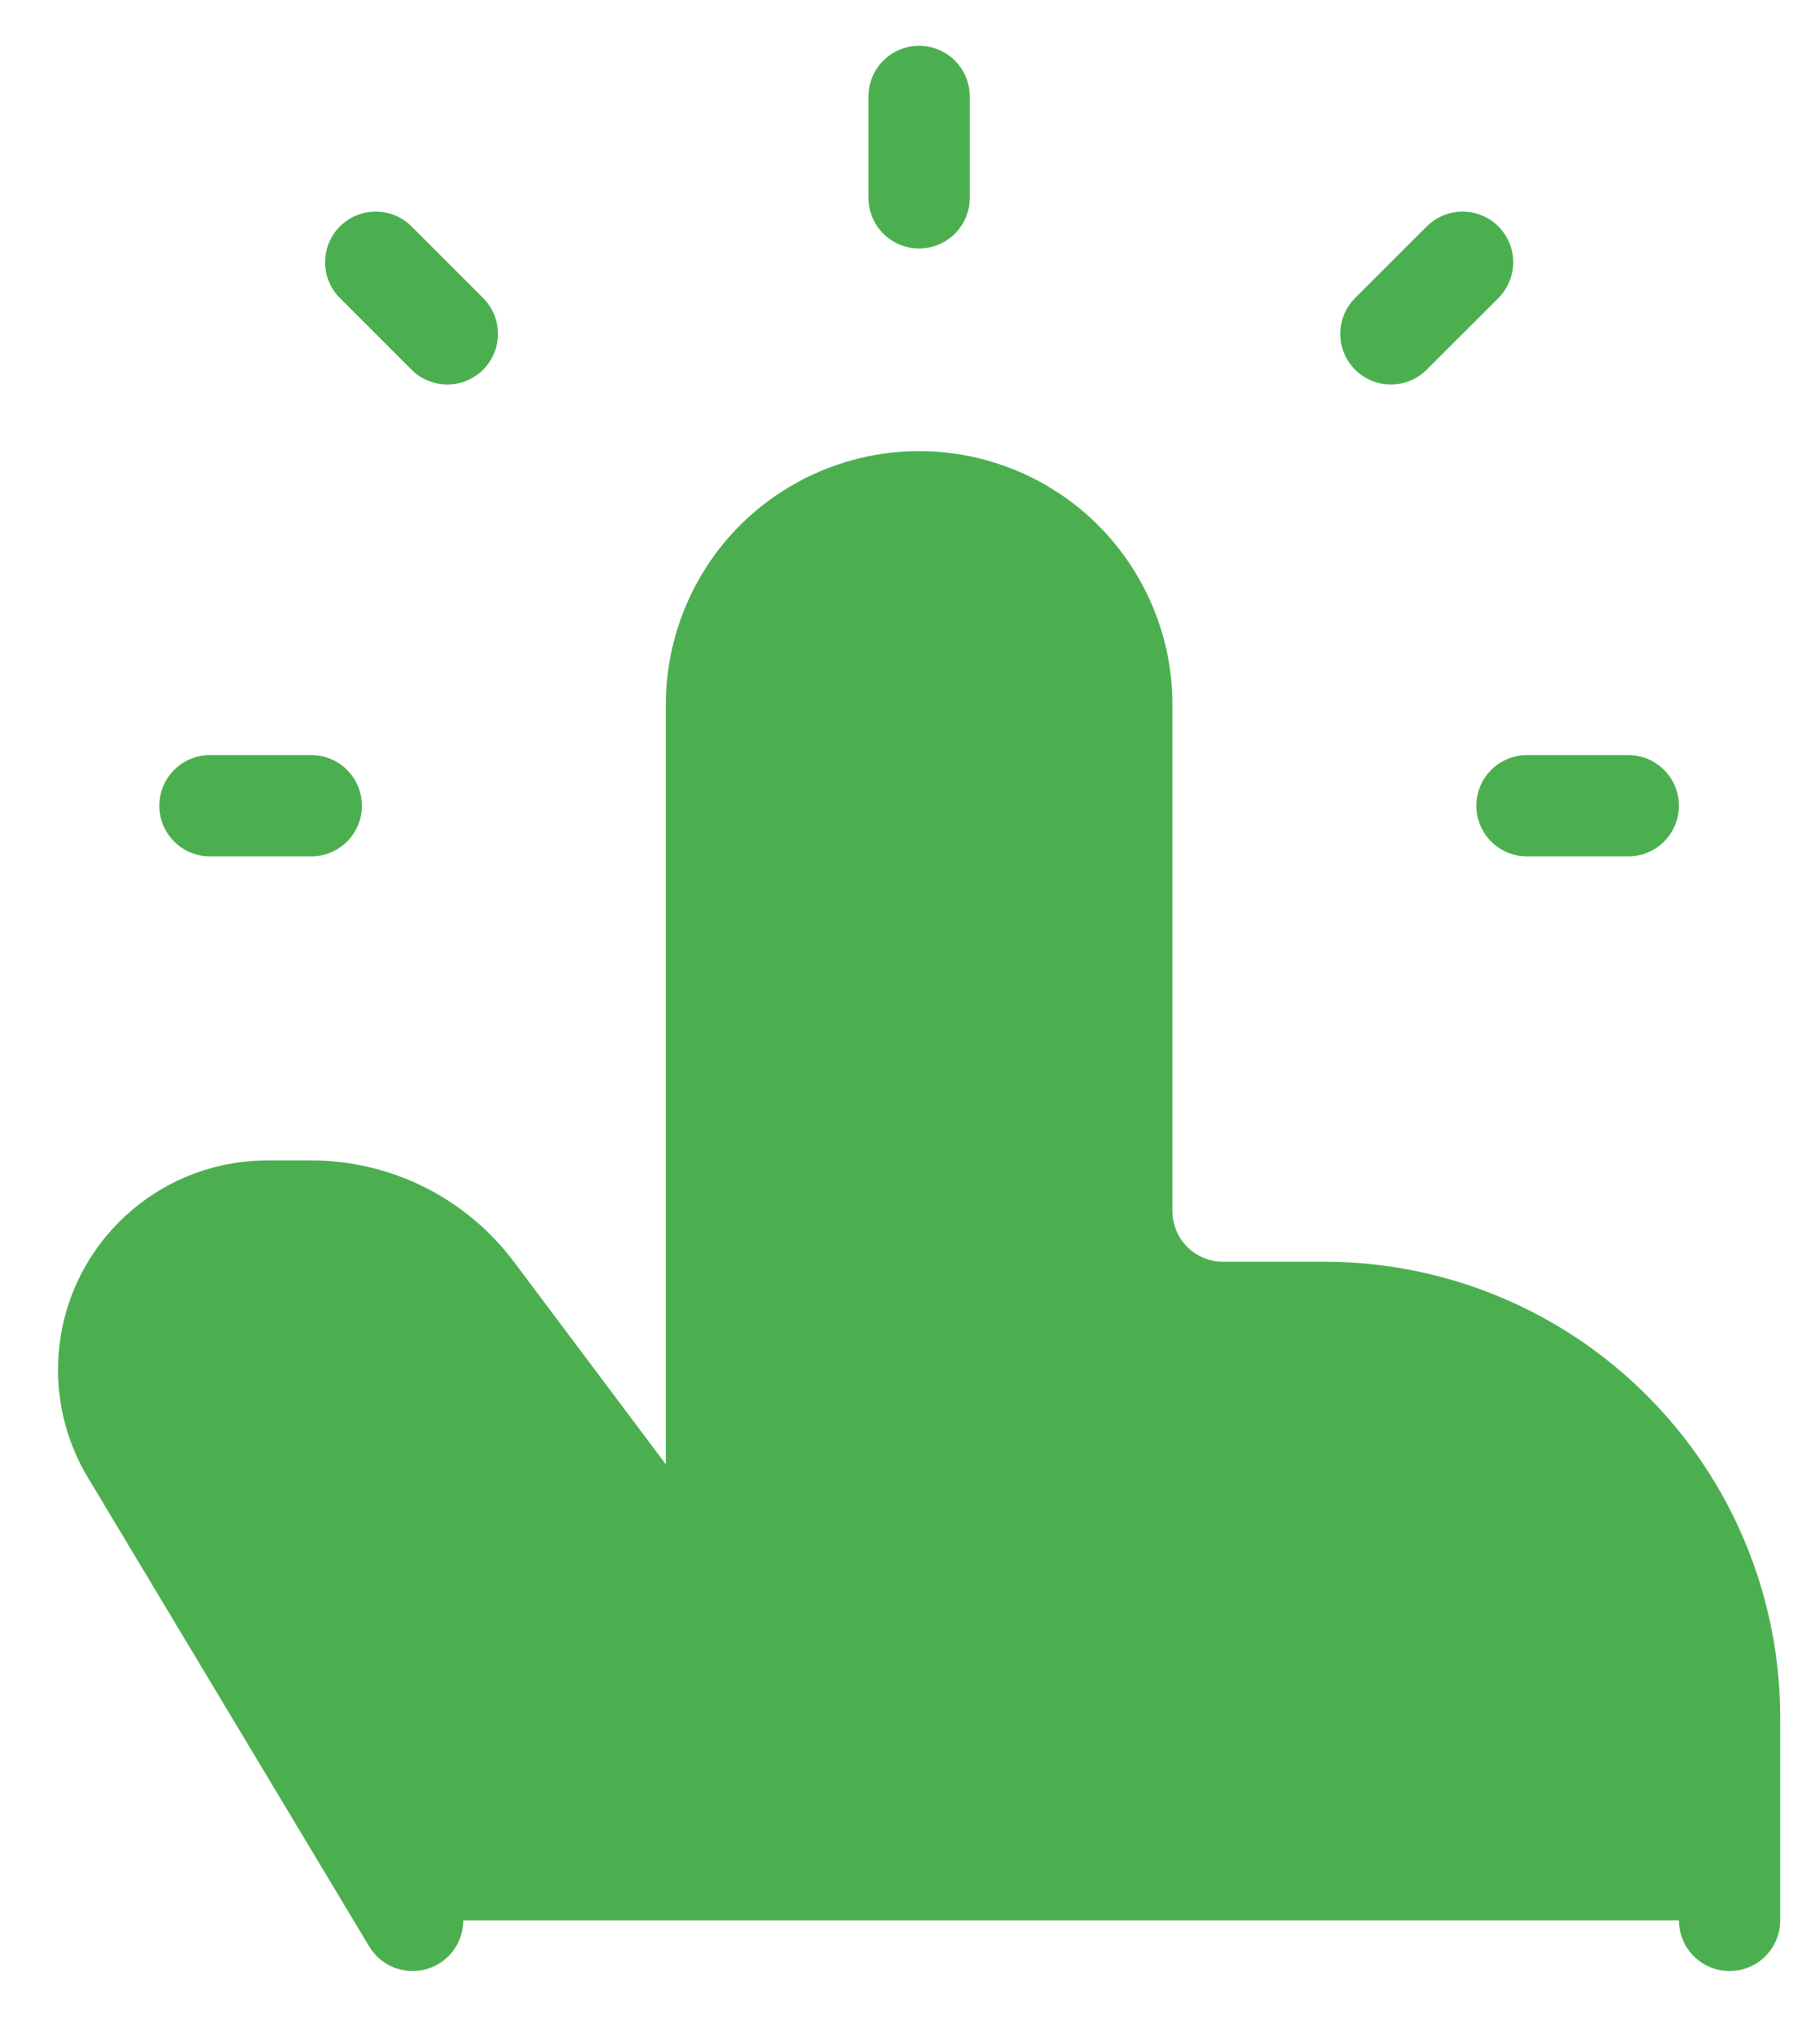
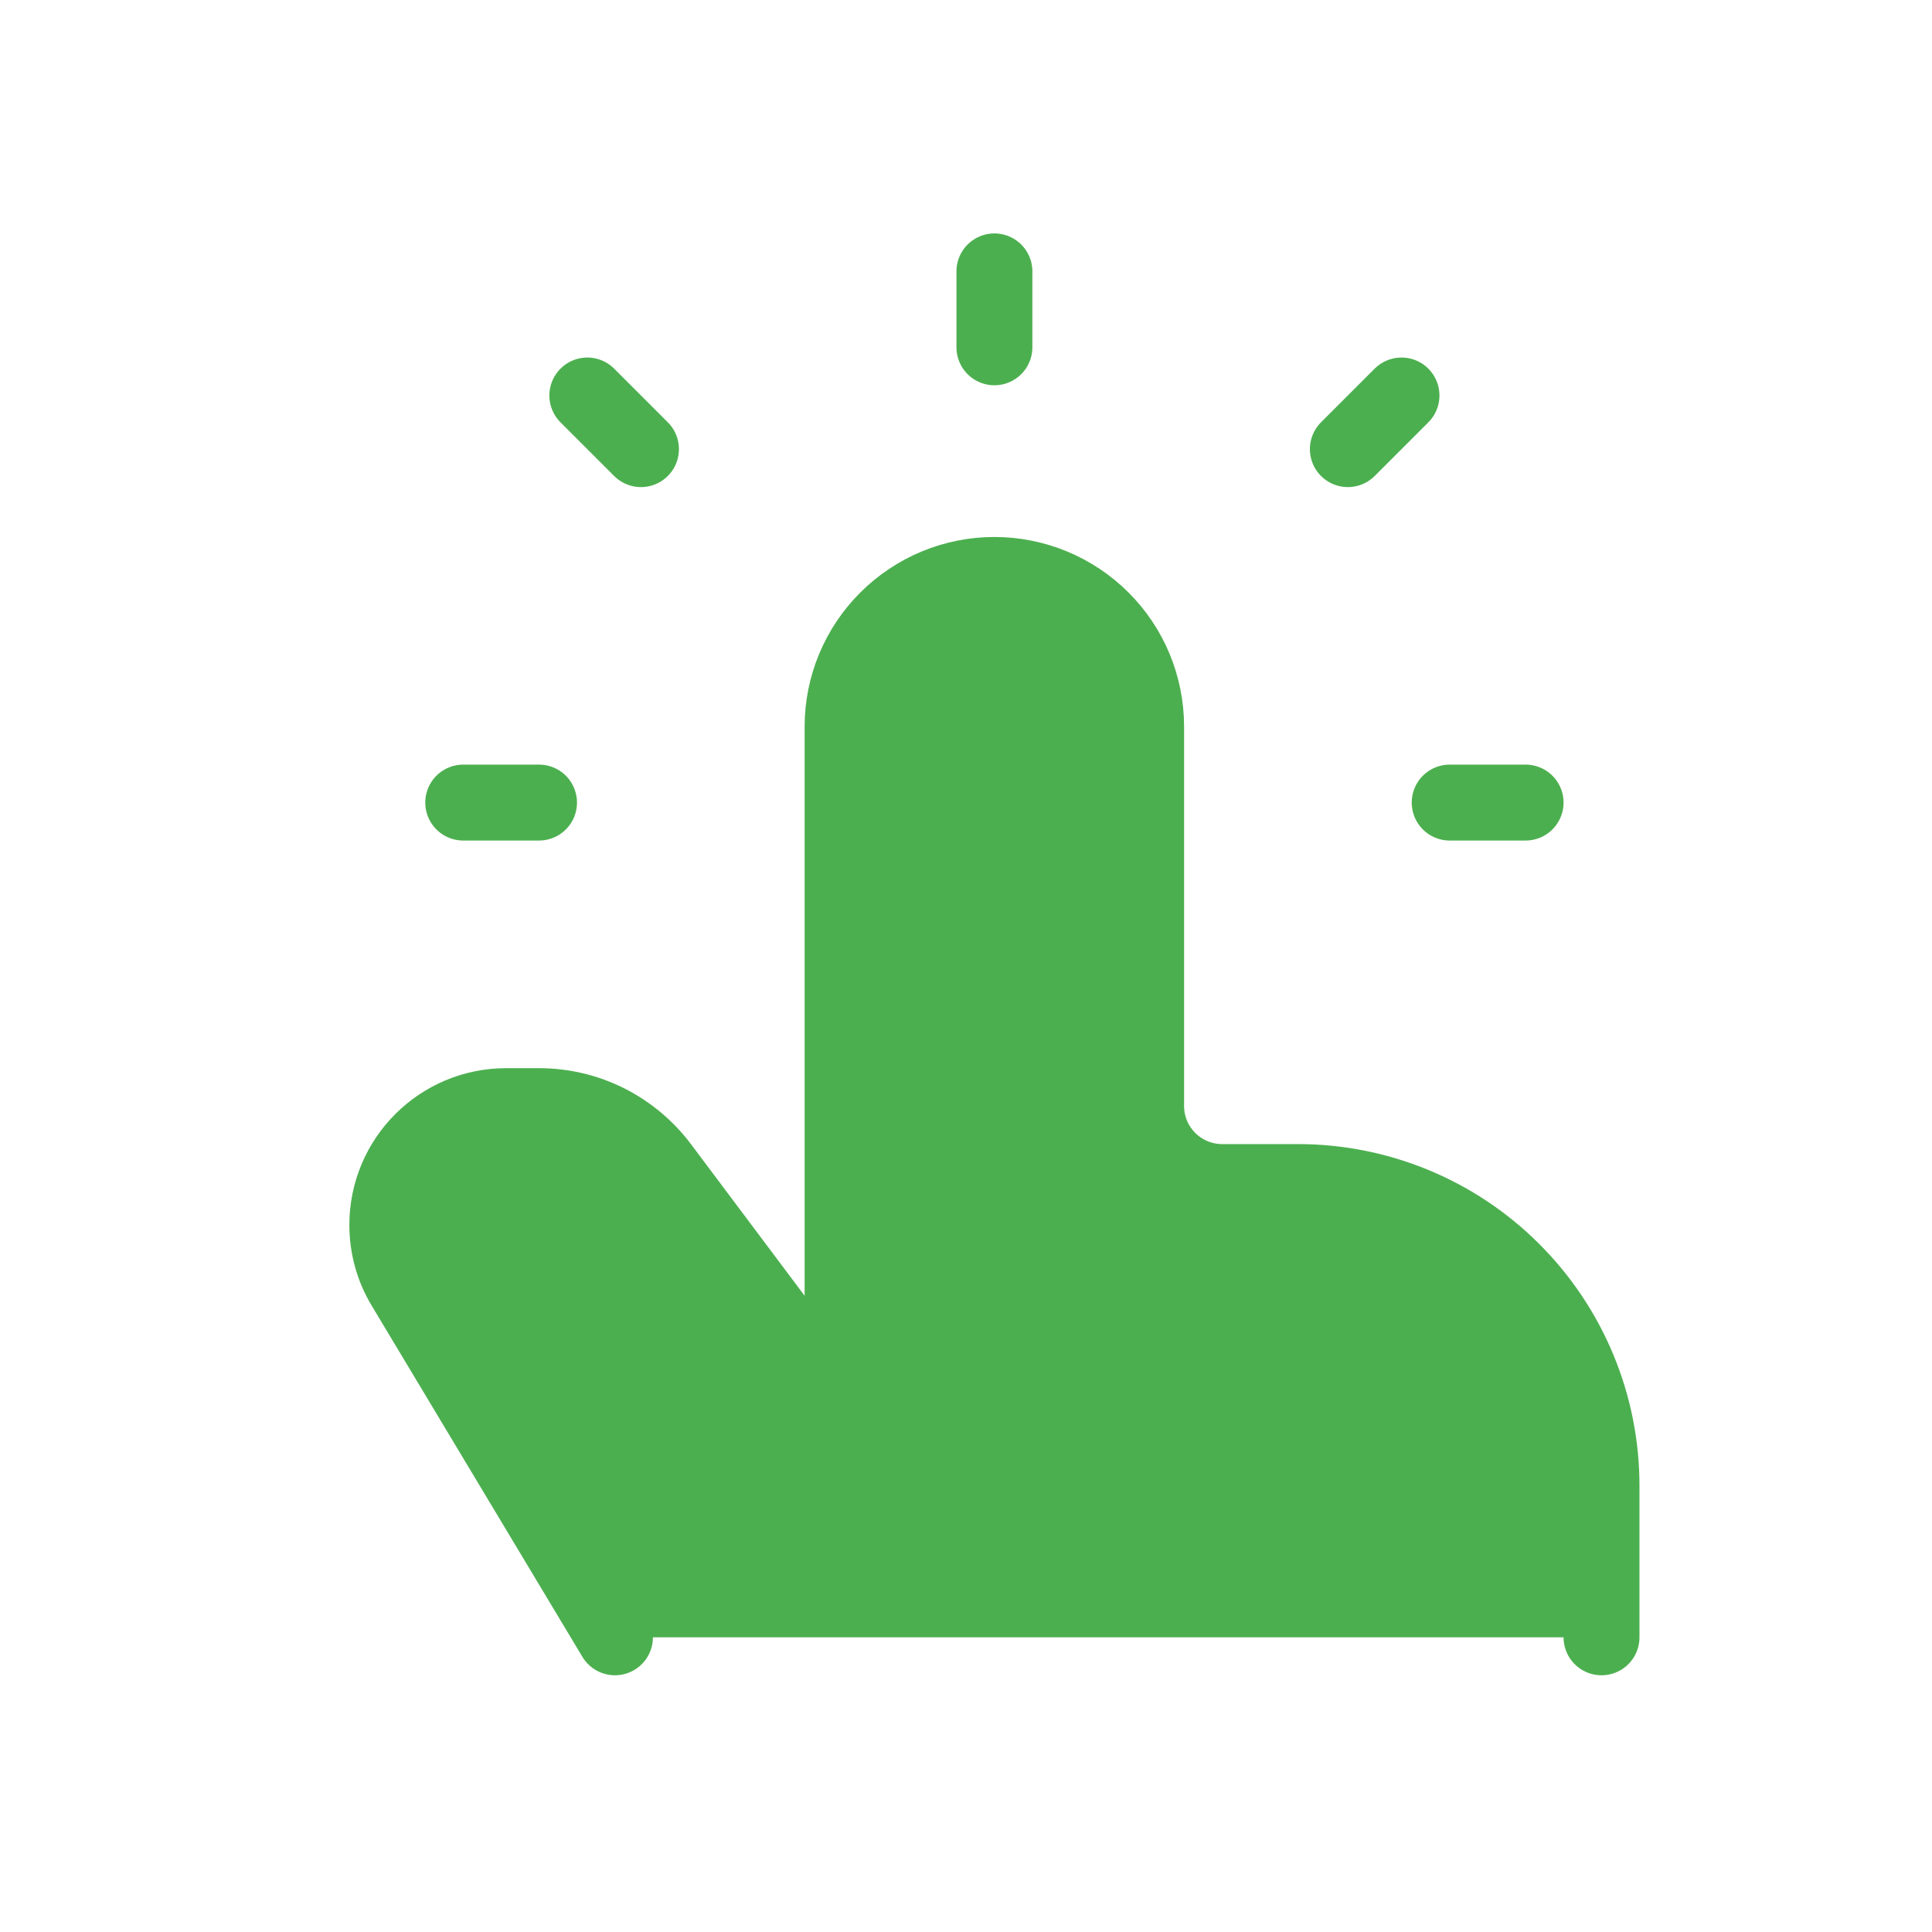
- <svg xmlns="http://www.w3.org/2000/svg" width="25" height="28" viewBox="0 0 25 28" fill="none">
-   <path d="M23.767 26.384V23.6C23.767 22.123 23.181 20.706 22.136 19.662C21.092 18.618 19.676 18.031 18.199 18.031H16.807C16.437 18.031 16.083 17.884 15.822 17.623C15.561 17.362 15.415 17.008 15.415 16.639V9.678C15.415 8.94 15.121 8.232 14.599 7.709C14.077 7.187 13.369 6.894 12.63 6.894C11.892 6.894 11.184 7.187 10.661 7.709C10.139 8.232 9.846 8.94 9.846 9.678V22.207L6.505 17.753C6.245 17.407 5.909 17.126 5.523 16.933C5.136 16.74 4.71 16.639 4.277 16.639H3.673C2.469 16.639 1.493 17.615 1.493 18.819C1.493 19.214 1.6 19.603 1.804 19.941L5.67 26.384M12.63 2.718V1.325V2.718ZM20.983 11.07H22.375H20.983ZM2.885 11.07H4.277H2.885ZM6.147 4.587L5.163 3.603L6.147 4.587ZM19.113 4.587L20.098 3.603L19.113 4.587Z" fill="#4CAF4F" />
-   <path d="M23.767 26.384V23.6C23.767 22.123 23.181 20.706 22.136 19.662C21.092 18.618 19.676 18.031 18.199 18.031H16.807C16.437 18.031 16.083 17.884 15.822 17.623C15.561 17.362 15.415 17.008 15.415 16.639V9.678C15.415 8.94 15.121 8.232 14.599 7.709C14.077 7.187 13.369 6.894 12.63 6.894V6.894C11.892 6.894 11.184 7.187 10.661 7.709C10.139 8.232 9.846 8.94 9.846 9.678V22.207L6.505 17.753C6.245 17.407 5.909 17.126 5.523 16.933C5.136 16.74 4.71 16.639 4.277 16.639H3.673C2.469 16.639 1.493 17.615 1.493 18.819C1.493 19.214 1.6 19.603 1.804 19.941L5.67 26.384M12.63 2.718V1.325M20.983 11.07H22.375M2.885 11.07H4.277M6.147 4.587L5.163 3.603M19.113 4.587L20.098 3.603" stroke="#4CAF4F" stroke-width="1.392" stroke-linecap="round" stroke-linejoin="round" />
+ <svg xmlns="http://www.w3.org/2000/svg" width="17" height="17" viewBox="0 0 17 17" fill="none">
+   <path d="M14.092 14.407V13.072C14.092 12.363 13.81 11.684 13.309 11.183C12.809 10.682 12.129 10.401 11.421 10.401H10.753C10.576 10.401 10.406 10.33 10.281 10.205C10.156 10.08 10.085 9.91 10.085 9.733V6.394C10.085 6.04 9.945 5.7 9.694 5.45C9.444 5.2 9.104 5.059 8.75 5.059C8.396 5.059 8.056 5.2 7.806 5.45C7.555 5.7 7.414 6.04 7.414 6.394V12.404L5.812 10.267C5.687 10.101 5.526 9.967 5.341 9.874C5.155 9.781 4.951 9.733 4.743 9.733H4.454C3.876 9.733 3.408 10.201 3.408 10.779C3.408 10.968 3.459 11.155 3.557 11.317L5.411 14.407M8.75 3.056V2.388V3.056ZM12.756 7.062H13.424H12.756ZM4.076 7.062H4.743H4.076ZM5.64 3.952L5.168 3.48L5.64 3.952ZM11.86 3.952L12.332 3.48L11.86 3.952Z" fill="#4CAF4F" />
+   <path d="M14.092 14.407V13.072C14.092 12.363 13.81 11.684 13.309 11.183C12.809 10.682 12.129 10.401 11.421 10.401H10.753C10.576 10.401 10.406 10.33 10.281 10.205C10.156 10.08 10.085 9.91 10.085 9.733V6.394C10.085 6.04 9.945 5.7 9.694 5.45C9.444 5.2 9.104 5.059 8.75 5.059V5.059C8.396 5.059 8.056 5.2 7.806 5.45C7.555 5.7 7.414 6.04 7.414 6.394V12.404L5.812 10.267C5.687 10.101 5.526 9.967 5.341 9.874C5.155 9.781 4.951 9.733 4.743 9.733H4.454C3.876 9.733 3.408 10.201 3.408 10.779C3.408 10.968 3.459 11.155 3.557 11.317L5.411 14.407M8.75 3.056V2.388M12.756 7.062H13.424M4.076 7.062H4.743M5.64 3.952L5.168 3.48M11.86 3.952L12.332 3.48" stroke="#4CAF4F" stroke-width="0.668" stroke-linecap="round" stroke-linejoin="round" />
</svg>
